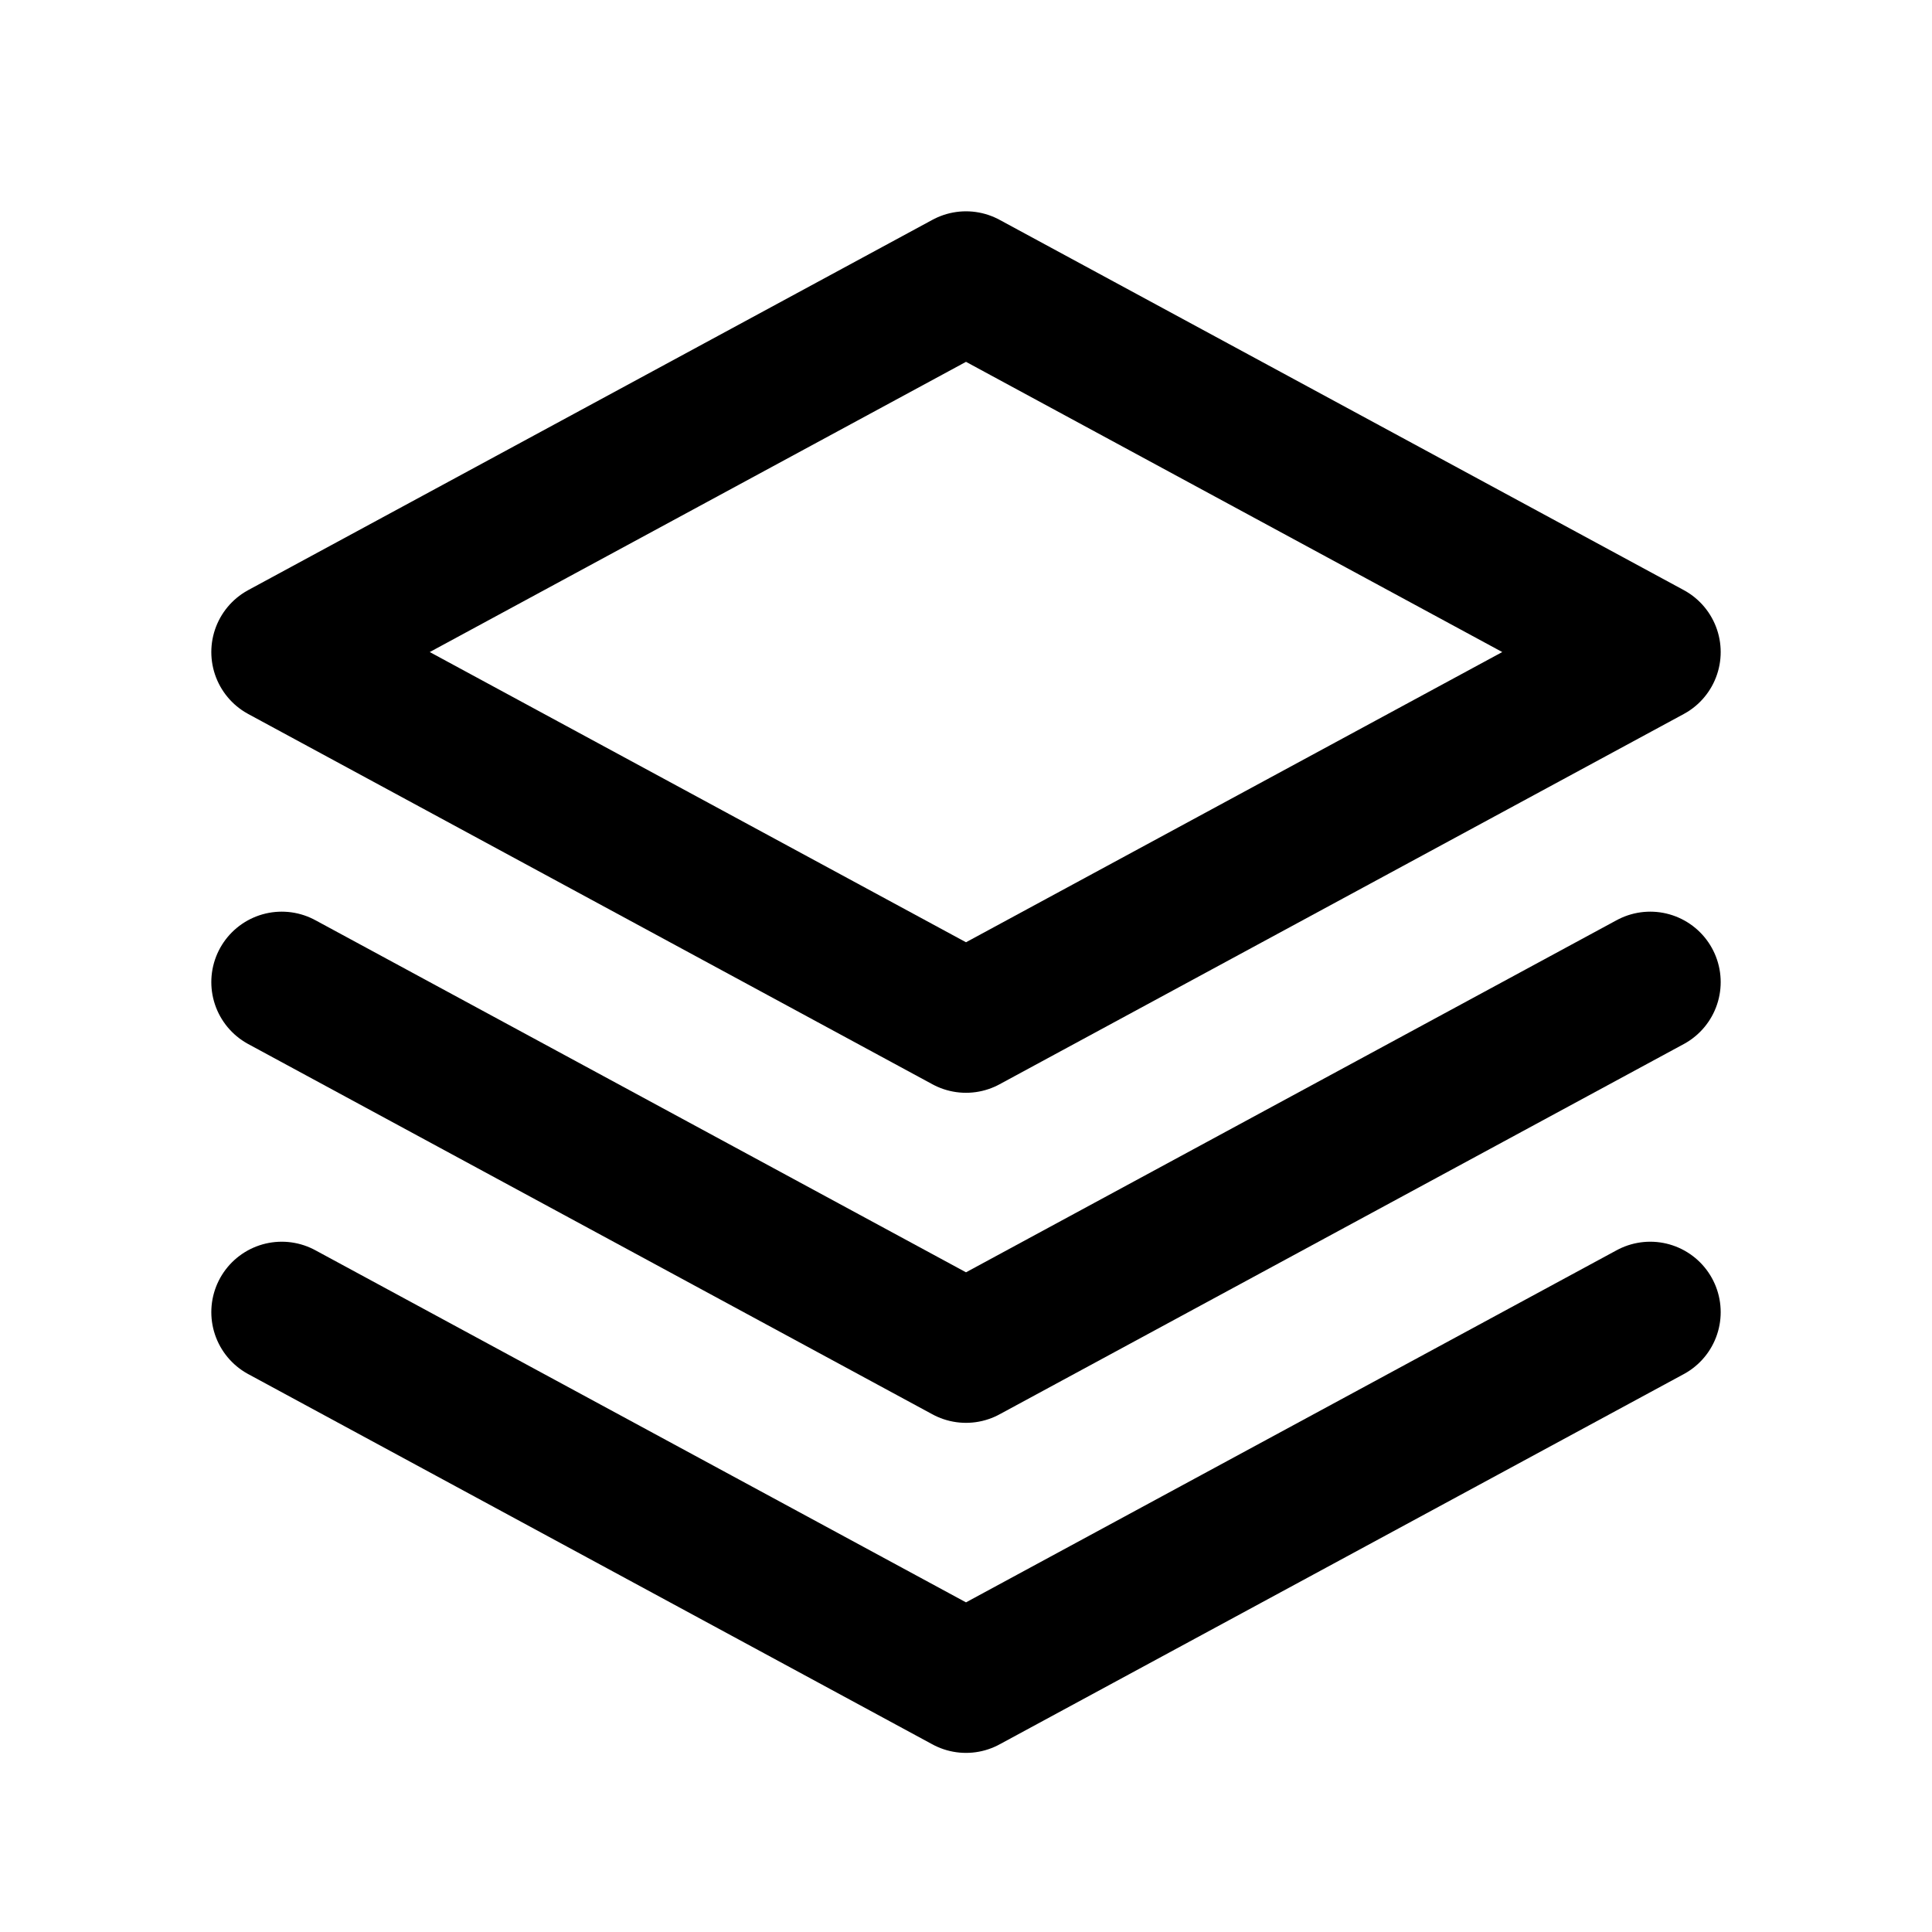
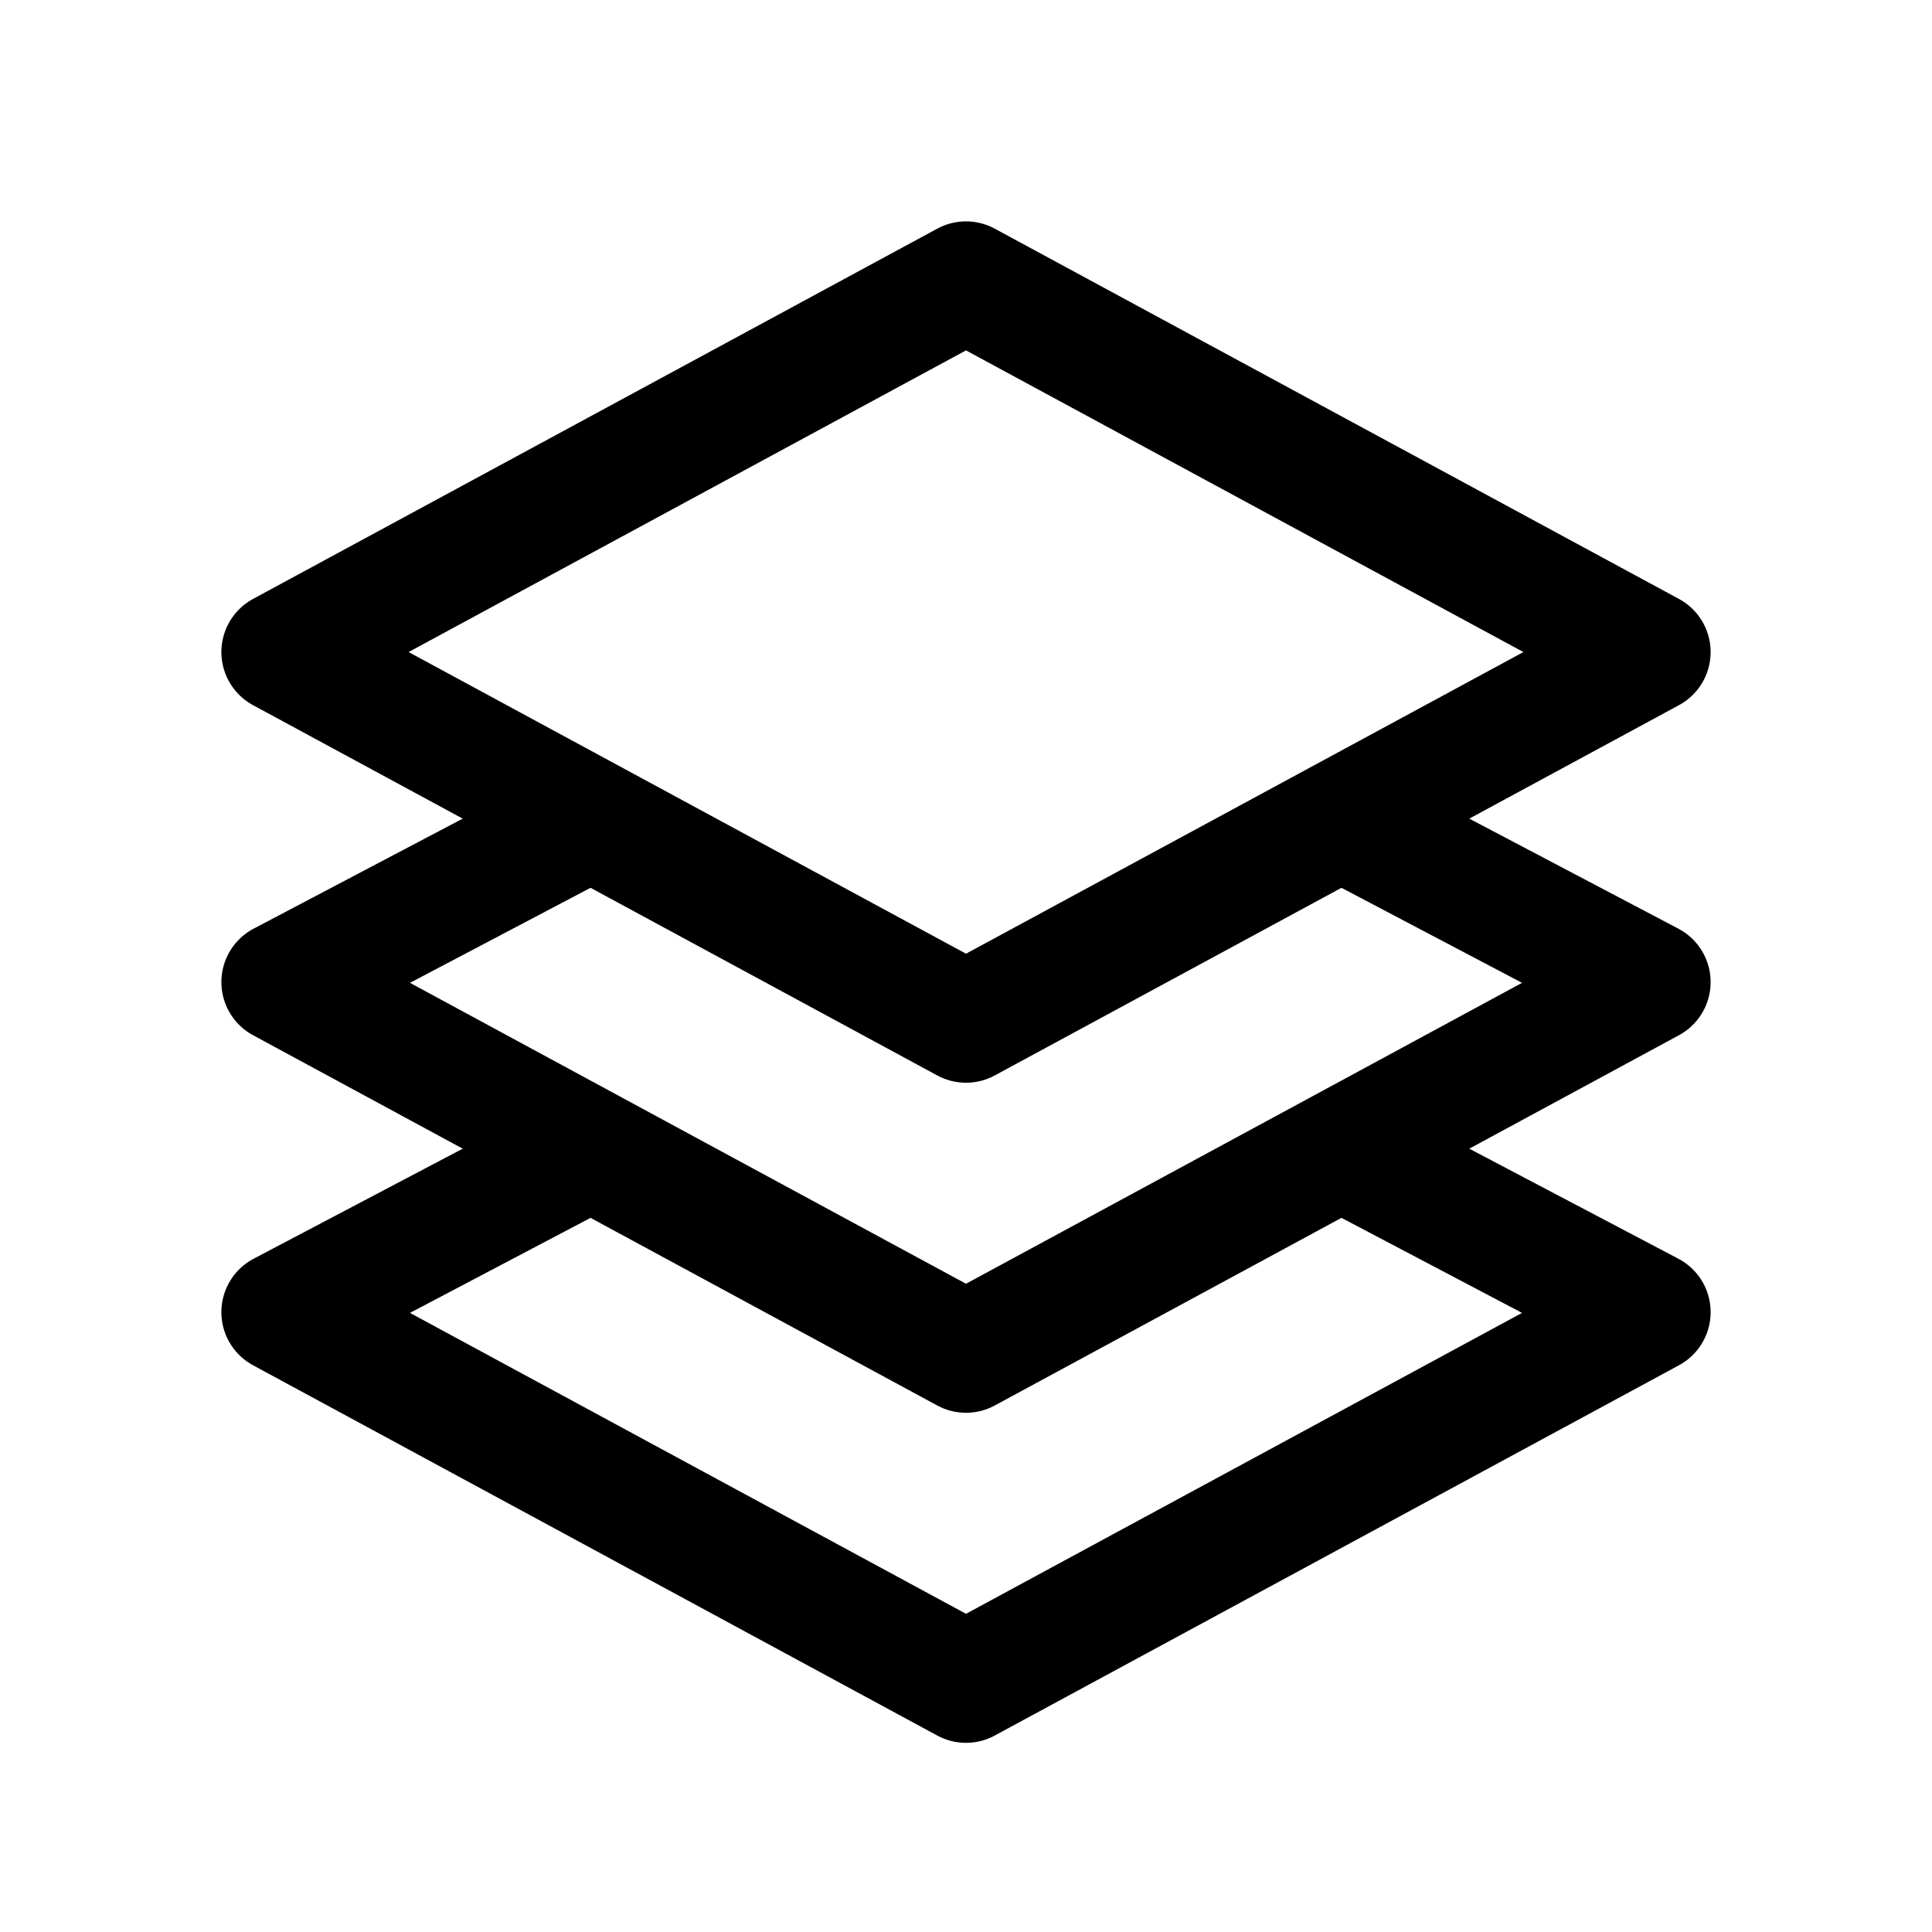
- <svg xmlns="http://www.w3.org/2000/svg" viewBox="0 0 24 24" fill="none" stroke="currentColor" stroke-width="1.75" stroke-linecap="round" stroke-linejoin="round">
+ <svg xmlns="http://www.w3.org/2000/svg" viewBox="0 0 24 24" fill="none" stroke="currentColor" stroke-width="1.5" stroke-linecap="round" stroke-linejoin="round">
  <path d="m12 3.5 8.5 4.6-8.5 4.6L3.5 8.1Z" />
-   <path d="m3.5 12.2 8.5 4.6 8.5-4.6" />
-   <path d="m3.5 16.3 8.5 4.6 8.5-4.6" />
+   <path d="m7.3 10.2-3.8 2 8.5 4.6 8.5-4.6-3.8-2" />
+   <path d="m7.3 14.3-3.8 2 8.5 4.6 8.5-4.6-3.8-2" />
</svg>
